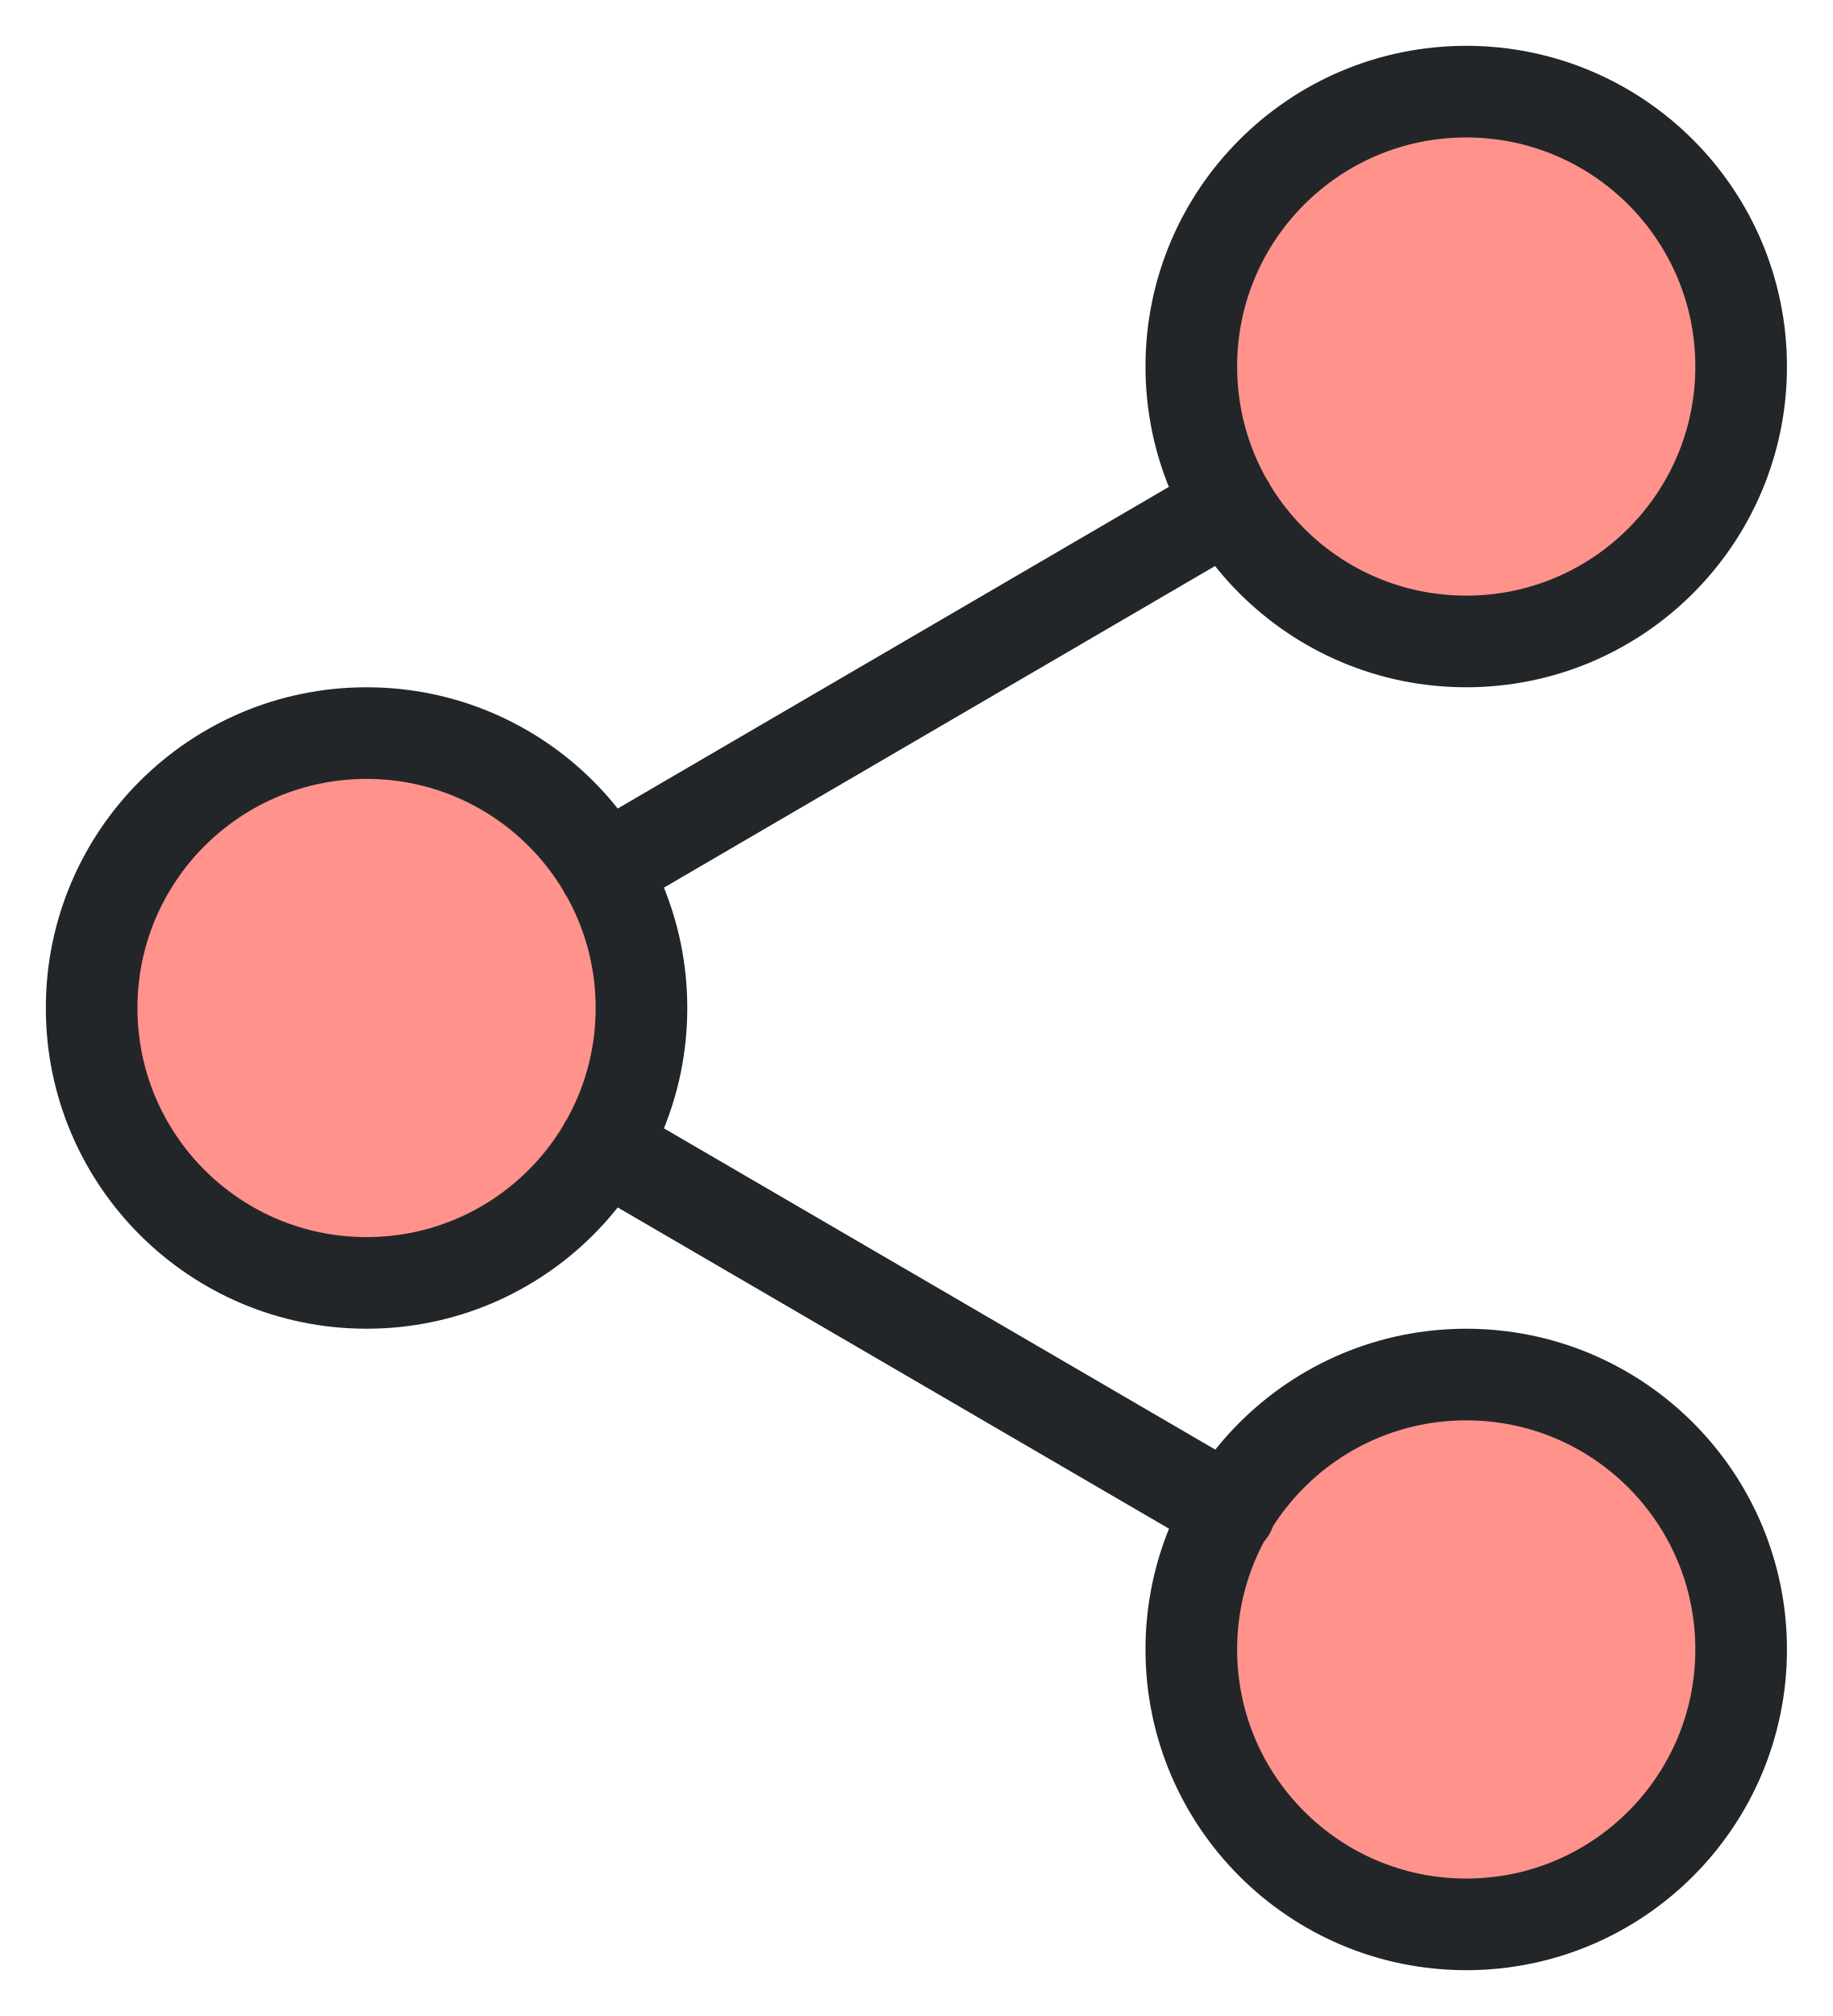
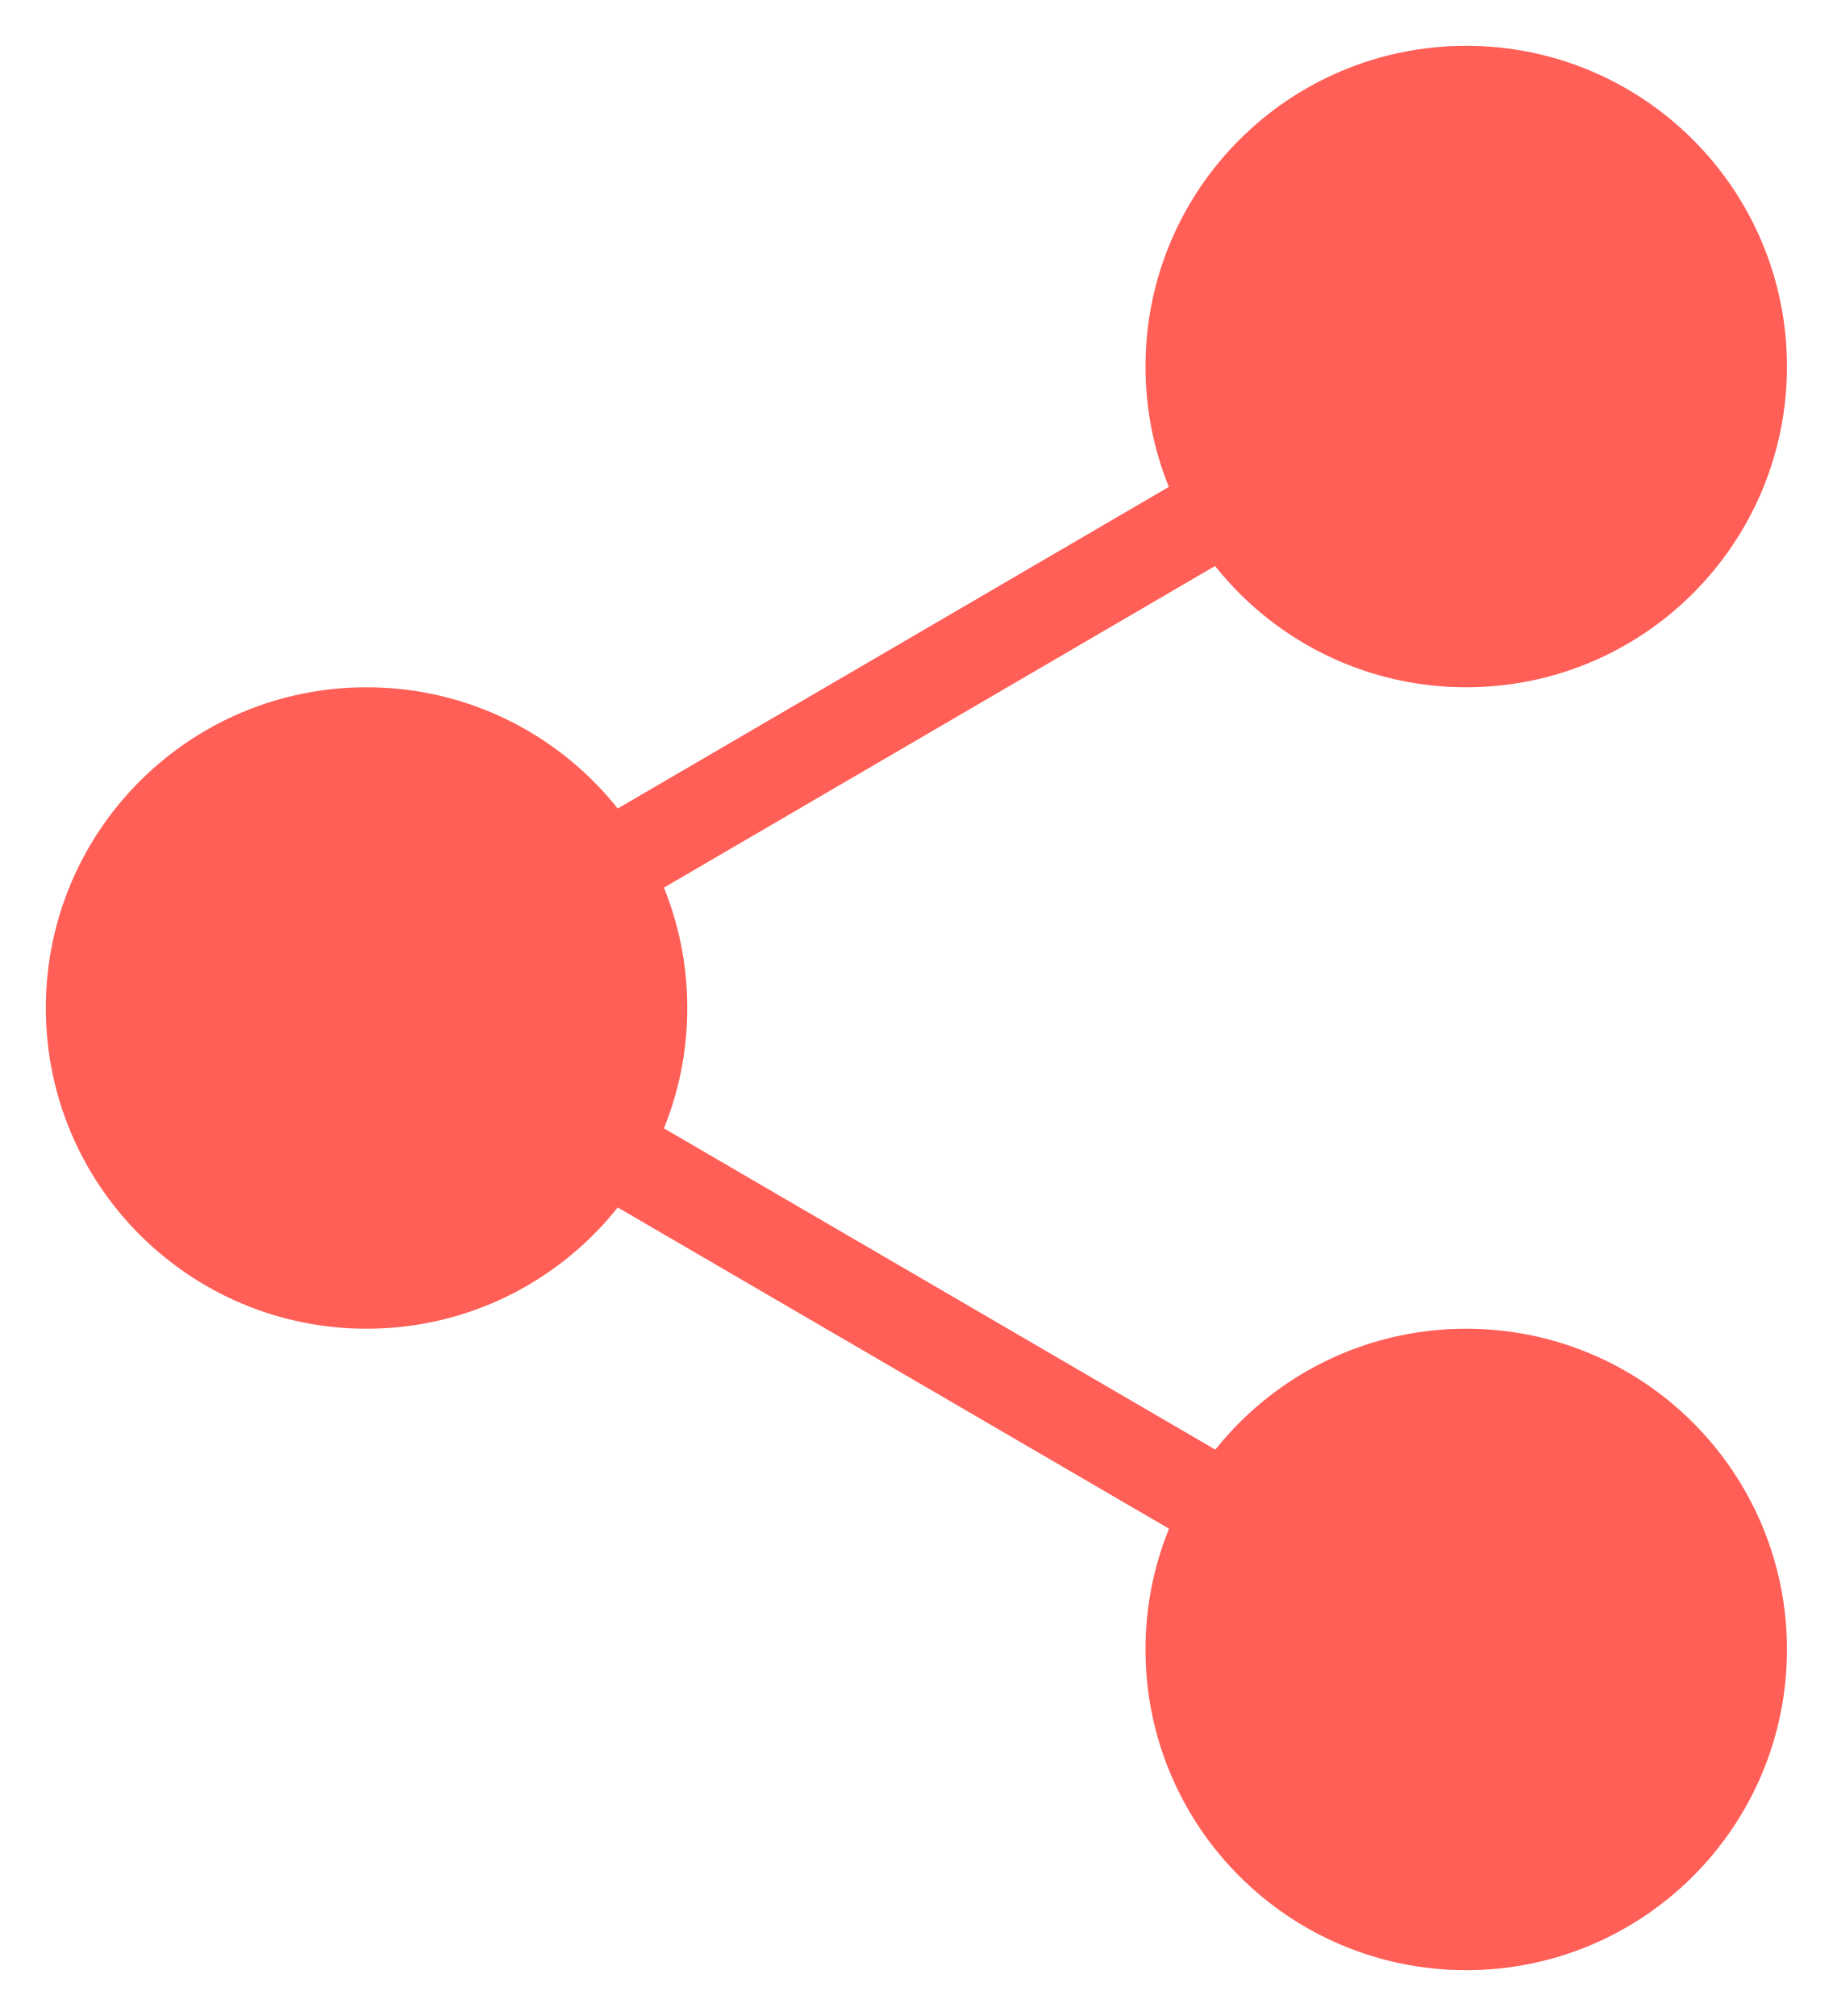
<svg xmlns="http://www.w3.org/2000/svg" width="20" height="22" viewBox="0 0 20 22" fill="none">
-   <path d="M16 7C17.657 7 19 5.657 19 4C19 2.343 17.657 1 16 1C14.343 1 13 2.343 13 4C13 5.657 14.343 7 16 7Z" fill="#FF938C" />
-   <path d="M4 14C5.657 14 7 12.657 7 11C7 9.343 5.657 8 4 8C2.343 8 1 9.343 1 11C1 12.657 2.343 14 4 14Z" fill="#FF938C" />
-   <path d="M16 21C17.657 21 19 19.657 19 18C19 16.343 17.657 15 16 15C14.343 15 13 16.343 13 18C13 19.657 14.343 21 16 21Z" fill="#FF938C" />
-   <path d="M6.59 12.51L13.42 16.49M13.41 5.51L6.59 9.49M19 4C19 5.657 17.657 7 16 7C14.343 7 13 5.657 13 4C13 2.343 14.343 1 16 1C17.657 1 19 2.343 19 4ZM7 11C7 12.657 5.657 14 4 14C2.343 14 1 12.657 1 11C1 9.343 2.343 8 4 8C5.657 8 7 9.343 7 11ZM19 18C19 19.657 17.657 21 16 21C14.343 21 13 19.657 13 18C13 16.343 14.343 15 16 15C17.657 15 19 16.343 19 18Z" stroke="#232629" stroke-linecap="round" stroke-linejoin="round" />
+   <path d="M16 7C17.657 7 19 5.657 19 4C19 2.343 17.657 1 16 1C14.343 1 13 2.343 13 4C13 5.657 14.343 7 16 7Z" fill="#FF5F57" />
+   <path d="M4 14C5.657 14 7 12.657 7 11C7 9.343 5.657 8 4 8C2.343 8 1 9.343 1 11C1 12.657 2.343 14 4 14Z" fill="#FF5F57" />
+   <path d="M16 21C17.657 21 19 19.657 19 18C19 16.343 17.657 15 16 15C14.343 15 13 16.343 13 18C13 19.657 14.343 21 16 21Z" fill="#FF5F57" />
+   <path d="M6.59 12.51L13.42 16.49M13.41 5.51L6.59 9.49M19 4C19 5.657 17.657 7 16 7C14.343 7 13 5.657 13 4C13 2.343 14.343 1 16 1C17.657 1 19 2.343 19 4ZM7 11C7 12.657 5.657 14 4 14C2.343 14 1 12.657 1 11C1 9.343 2.343 8 4 8C5.657 8 7 9.343 7 11ZM19 18C19 19.657 17.657 21 16 21C14.343 21 13 19.657 13 18C13 16.343 14.343 15 16 15C17.657 15 19 16.343 19 18Z" stroke="#FF5F57" stroke-linecap="round" stroke-linejoin="round" />
</svg>
